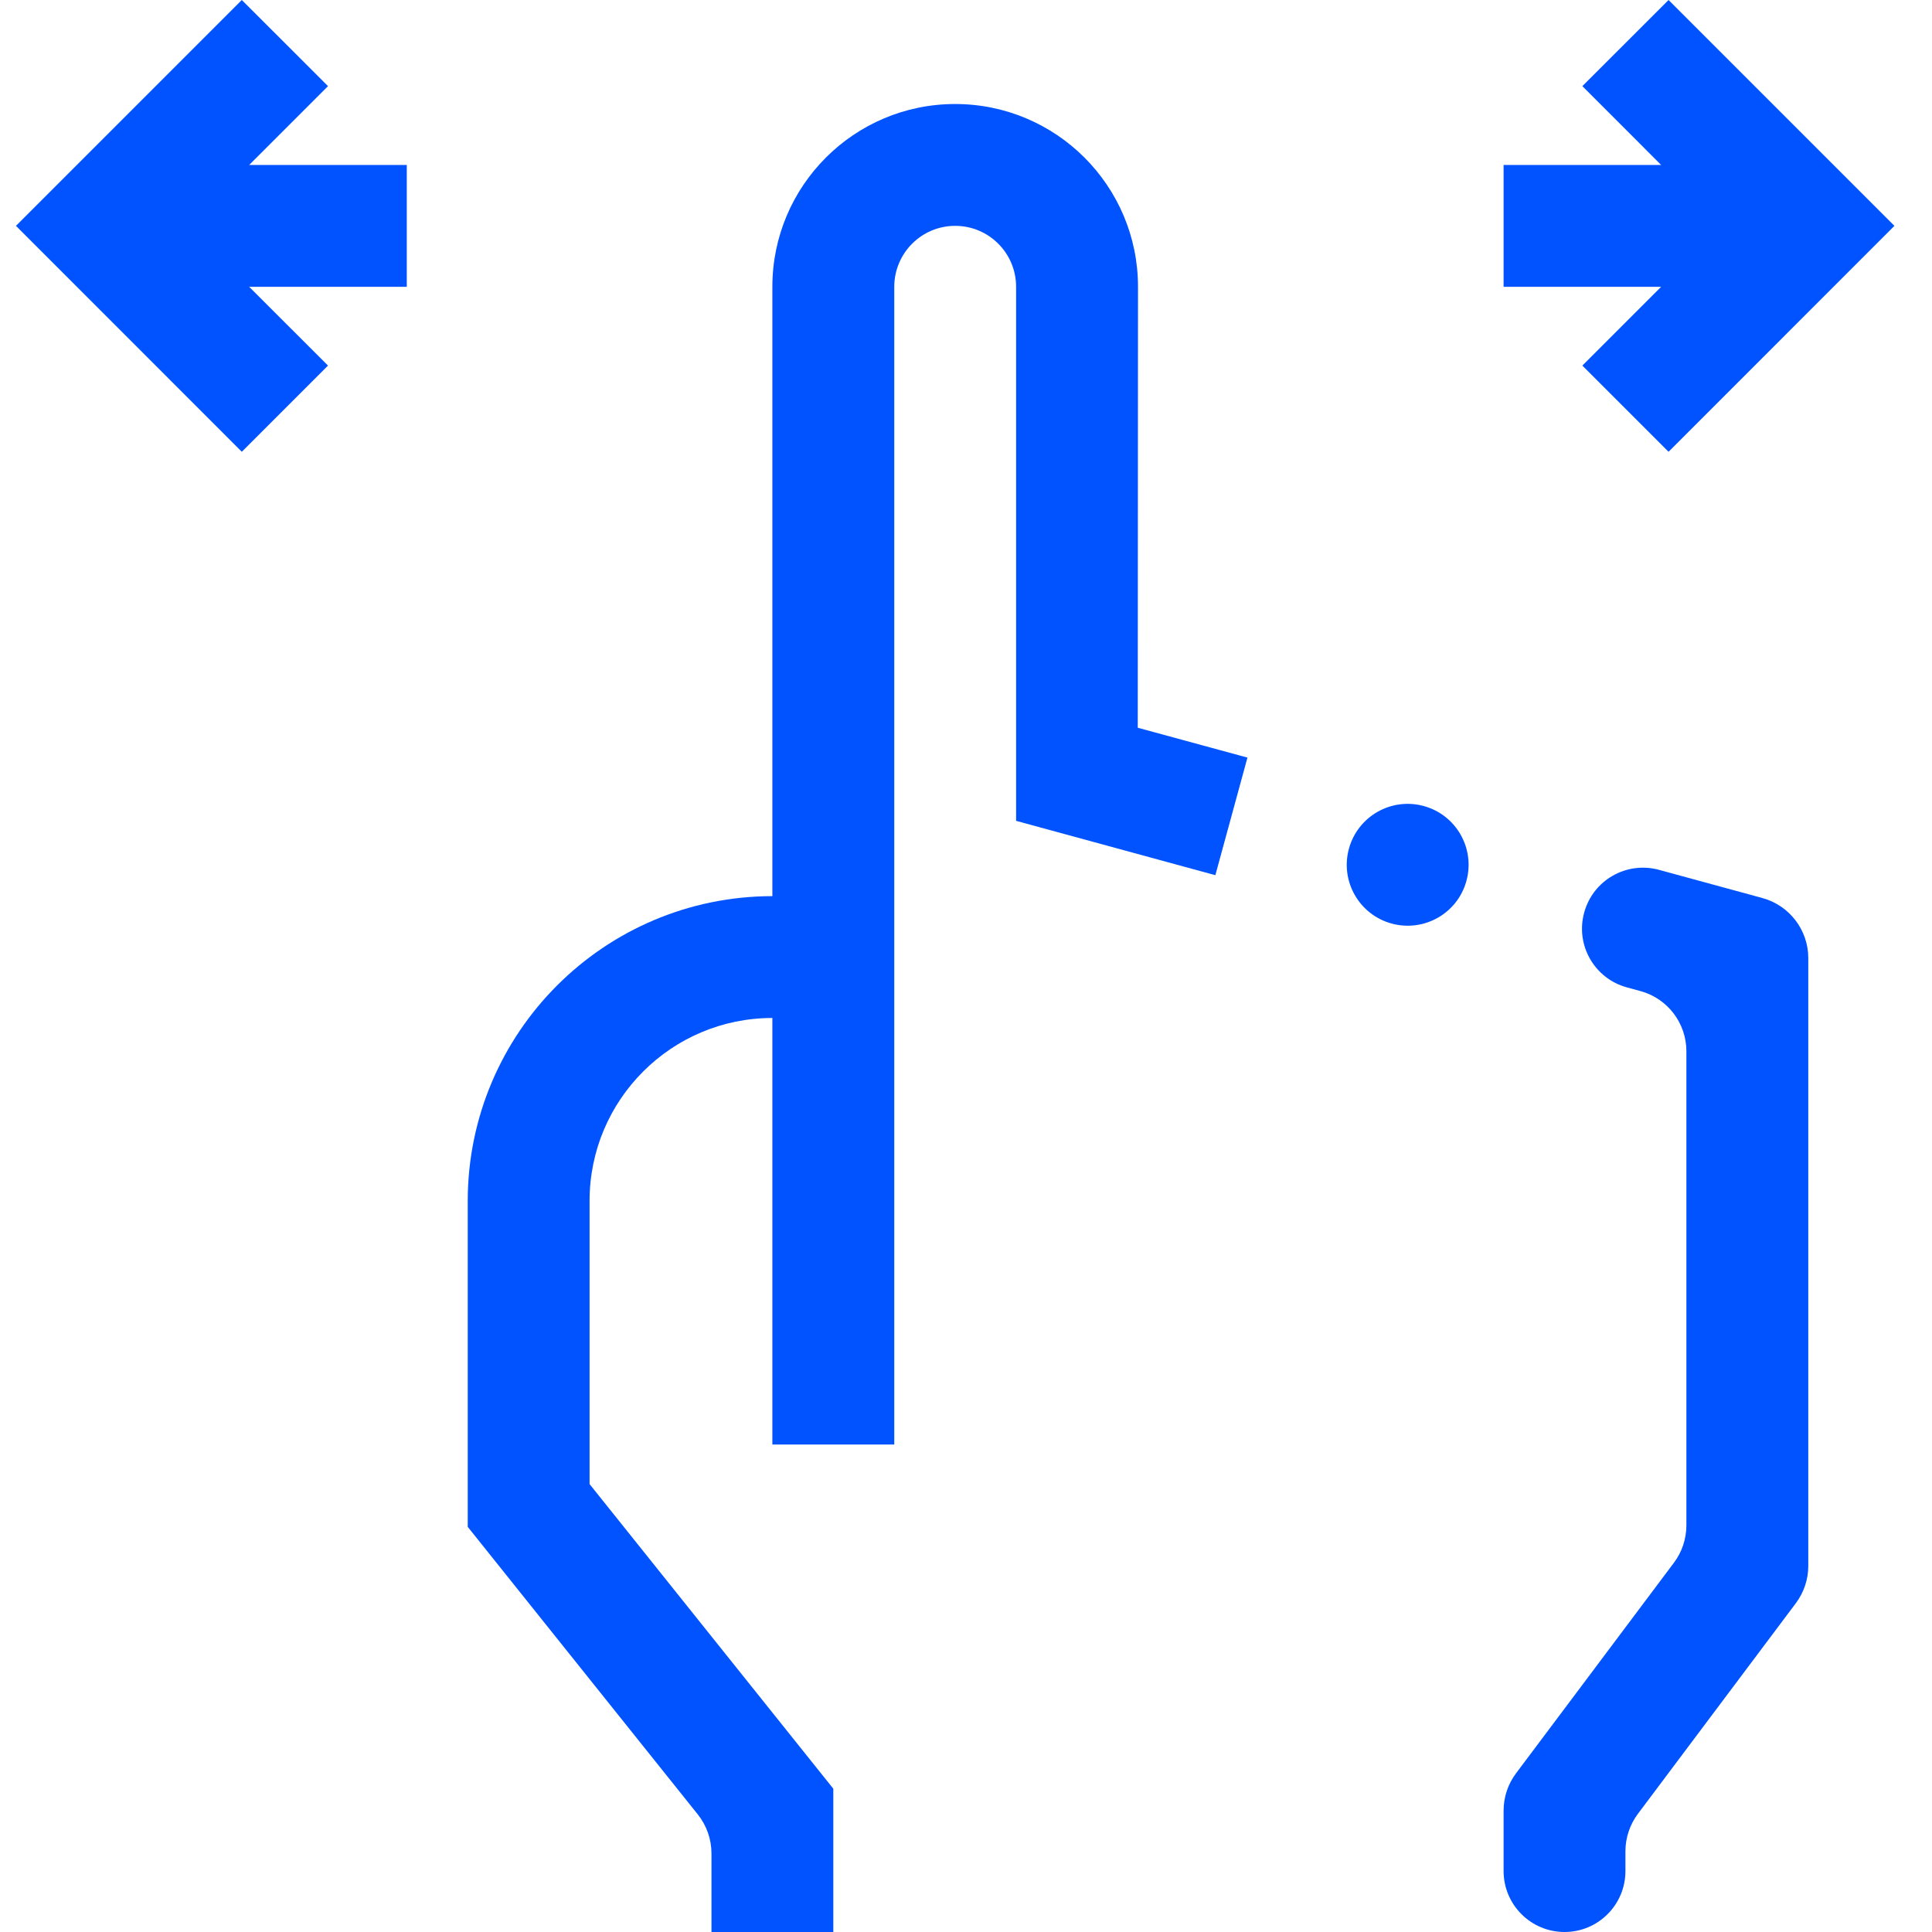
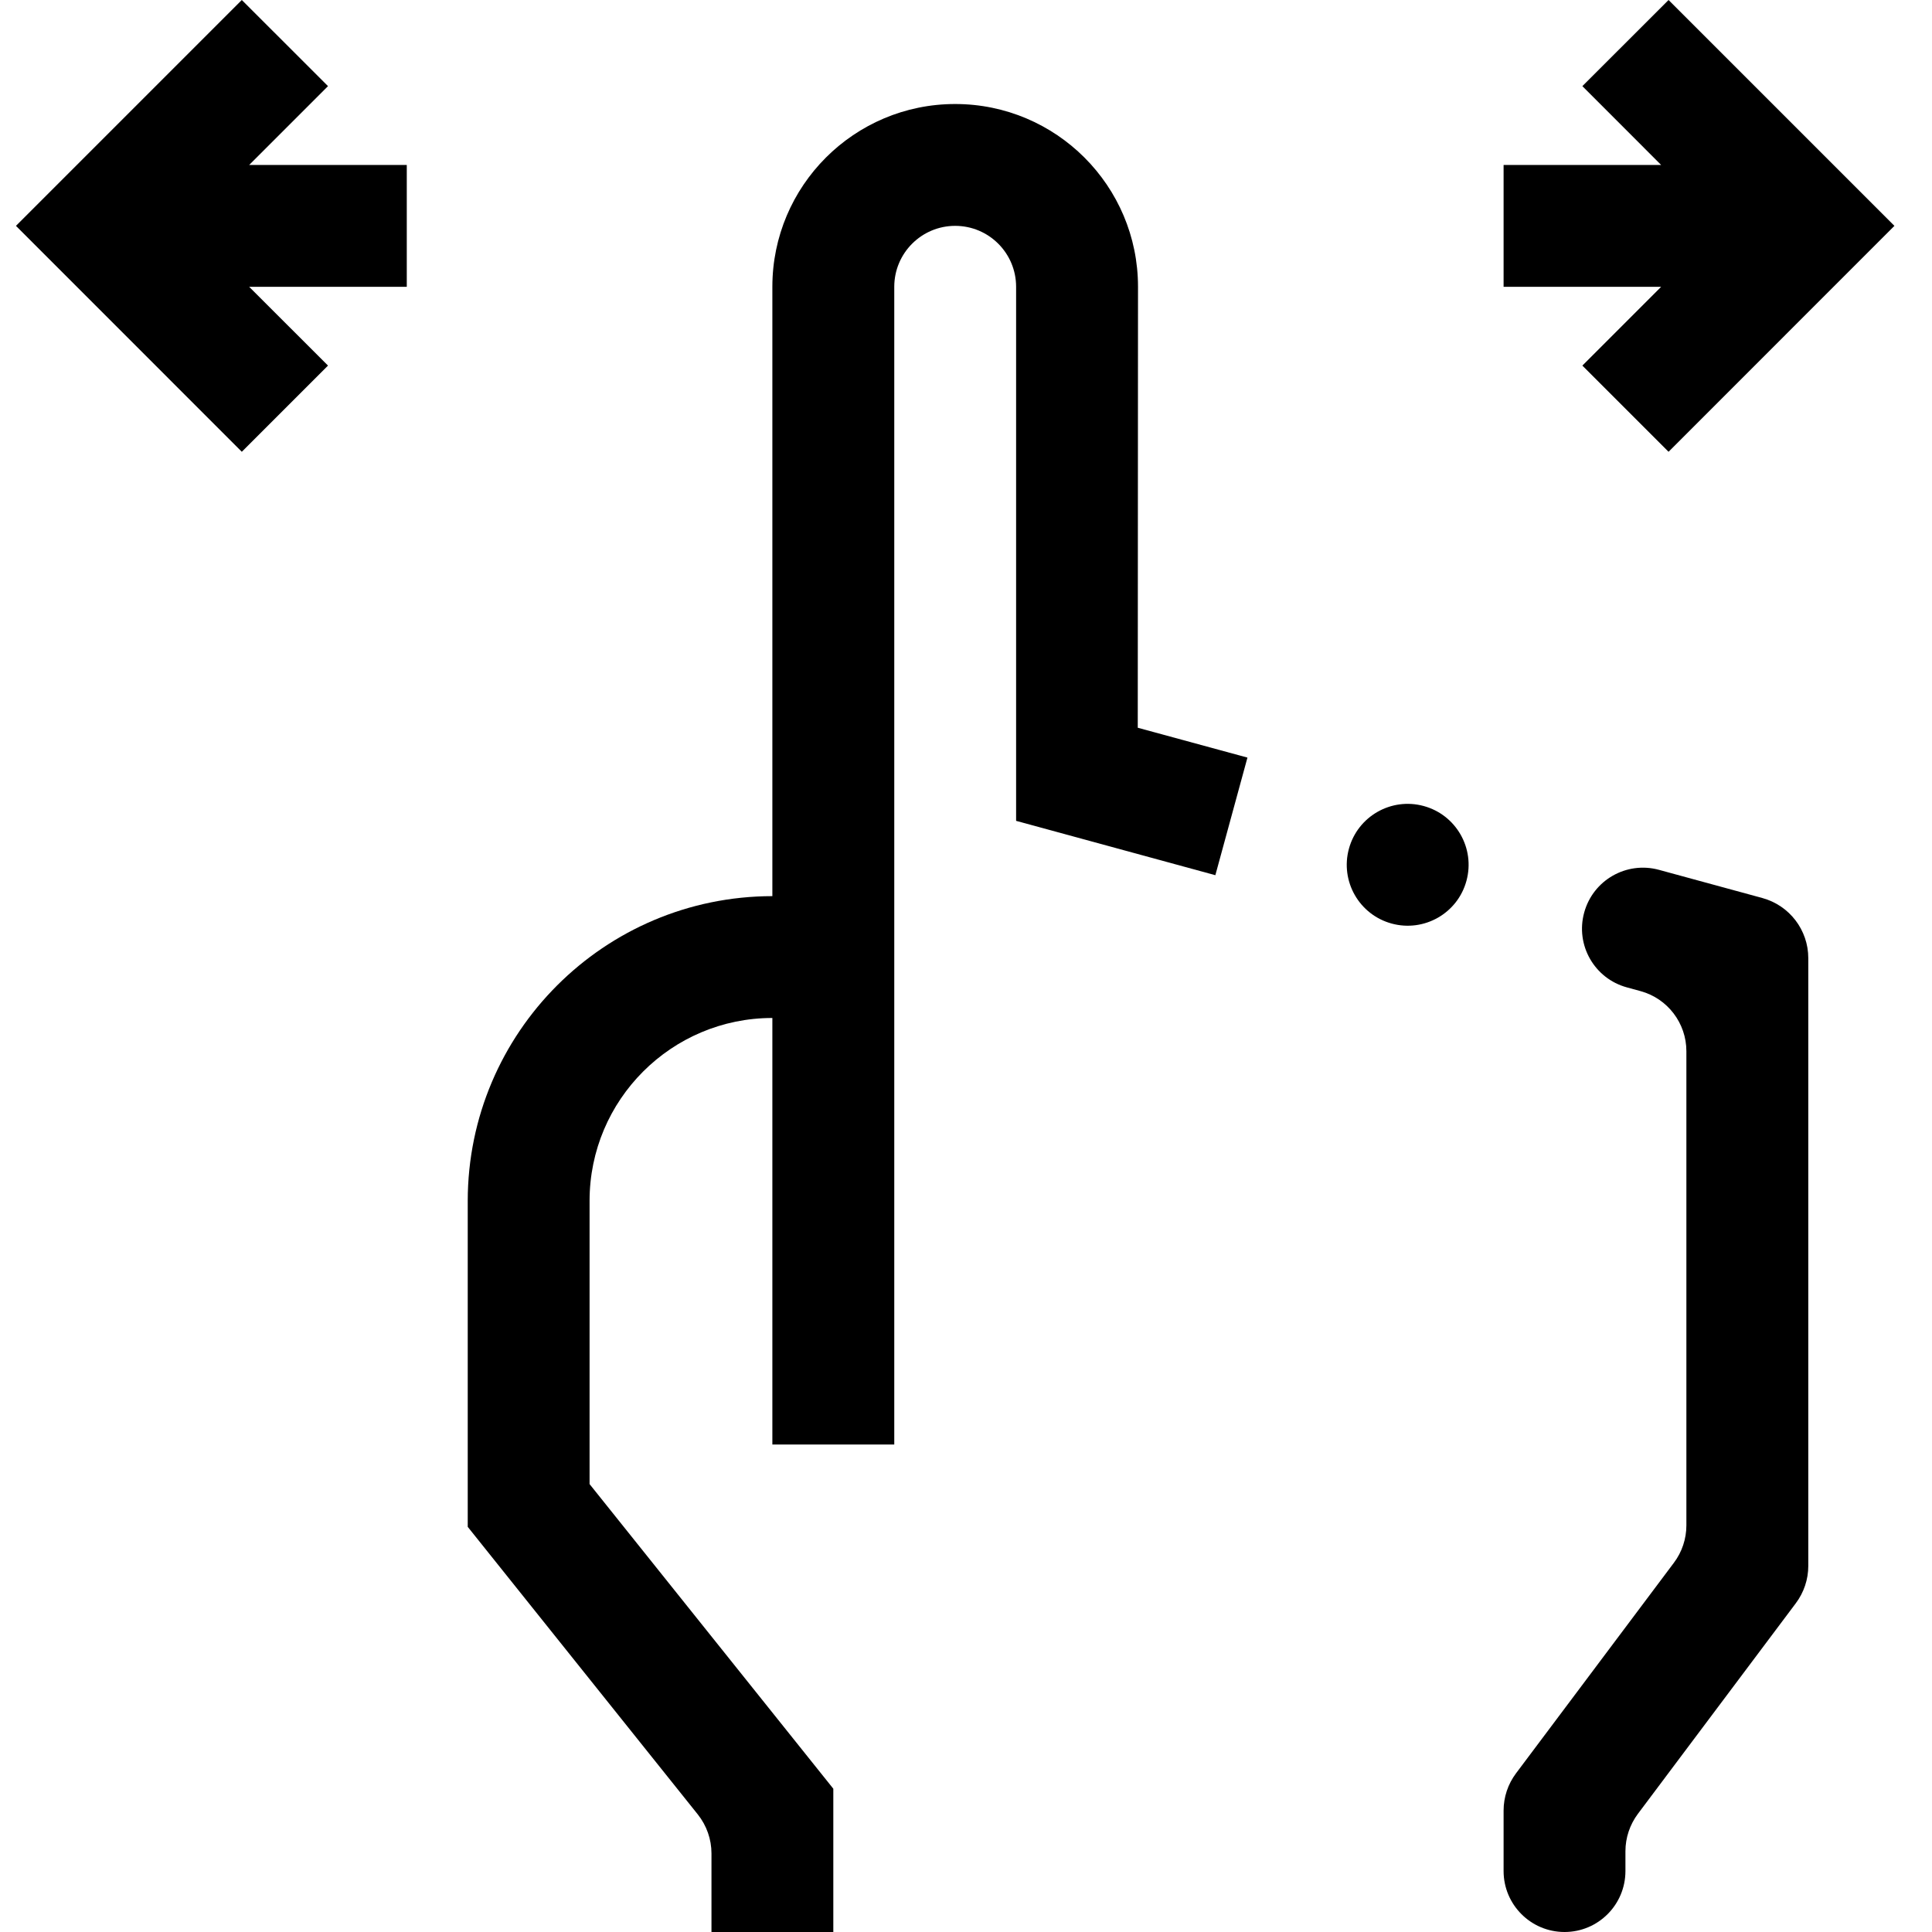
<svg xmlns="http://www.w3.org/2000/svg" width="31" height="31" viewBox="0 0 31 31" fill="none">
-   <path d="M18.26 4.602C18.26 2.982 16.946 1.669 15.326 1.669C13.707 1.669 12.393 2.982 12.393 4.602V14.379C9.695 14.382 7.508 16.569 7.505 19.268V24.499L11.197 29.114C11.338 29.291 11.416 29.512 11.416 29.739V31H13.371V28.701L9.46 23.813V19.268C9.46 17.648 10.774 16.334 12.393 16.334V23.178H14.349V4.602C14.349 4.062 14.787 3.624 15.326 3.624C15.867 3.624 16.304 4.062 16.304 4.602V13.171L19.501 14.043L20.016 12.156L18.256 11.677L18.26 4.602Z" fill="#0153FF" />
-   <path d="M23.53 14.133C23.672 13.612 23.365 13.075 22.844 12.933C22.323 12.791 21.786 13.098 21.644 13.619C21.502 14.14 21.809 14.677 22.33 14.819C22.851 14.961 23.389 14.654 23.53 14.133Z" fill="#0153FF" />
-   <path d="M25.419 14.643C25.276 15.164 25.583 15.701 26.104 15.843L26.323 15.903C26.757 16.021 27.059 16.417 27.059 16.867V24.475C27.059 24.691 26.989 24.902 26.859 25.075L24.326 28.453C24.196 28.626 24.126 28.836 24.126 29.052V30.022C24.126 30.562 24.564 31 25.104 31V31C25.644 31 26.081 30.562 26.081 30.022V29.704C26.081 29.487 26.152 29.277 26.281 29.104L28.814 25.726C28.944 25.553 29.015 25.343 29.015 25.126V15.374C29.015 14.923 28.713 14.528 28.277 14.409L26.619 13.957C26.098 13.815 25.561 14.122 25.419 14.643V14.643Z" fill="#0153FF" />
-   <path d="M5.263 1.382L3.88 0L0.256 3.624L3.88 7.249L5.263 5.866L3.998 4.602H6.527V2.647H3.998L5.263 1.382Z" fill="#0153FF" />
-   <path d="M25.39 5.866L26.773 7.249L30.397 3.624L26.773 0L25.39 1.382L26.654 2.647H24.126V4.602H26.654L25.39 5.866Z" fill="#0153FF" />
+   <path d="M18.26 4.602C18.26 2.982 16.946 1.669 15.326 1.669C13.707 1.669 12.393 2.982 12.393 4.602V14.379C9.695 14.382 7.508 16.569 7.505 19.268V24.499L11.197 29.114C11.338 29.291 11.416 29.512 11.416 29.739V31H13.371V28.701L9.46 23.813V19.268C9.46 17.648 10.774 16.334 12.393 16.334V23.178H14.349V4.602C14.349 4.062 14.787 3.624 15.326 3.624C15.867 3.624 16.304 4.062 16.304 4.602V13.171L19.501 14.043L20.016 12.156L18.256 11.677L18.26 4.602Z" fill="#000000" />
+   <path d="M23.53 14.133C23.672 13.612 23.365 13.075 22.844 12.933C22.323 12.791 21.786 13.098 21.644 13.619C21.502 14.14 21.809 14.677 22.33 14.819C22.851 14.961 23.389 14.654 23.53 14.133Z" fill="#000000" />
+   <path d="M25.419 14.643C25.276 15.164 25.583 15.701 26.104 15.843L26.323 15.903C26.757 16.021 27.059 16.417 27.059 16.867V24.475C27.059 24.691 26.989 24.902 26.859 25.075L24.326 28.453C24.196 28.626 24.126 28.836 24.126 29.052V30.022C24.126 30.562 24.564 31 25.104 31V31C25.644 31 26.081 30.562 26.081 30.022V29.704C26.081 29.487 26.152 29.277 26.281 29.104L28.814 25.726C28.944 25.553 29.015 25.343 29.015 25.126V15.374C29.015 14.923 28.713 14.528 28.277 14.409L26.619 13.957C26.098 13.815 25.561 14.122 25.419 14.643V14.643Z" fill="#000000" />
+   <path d="M5.263 1.382L3.88 0L0.256 3.624L3.88 7.249L5.263 5.866L3.998 4.602H6.527V2.647H3.998L5.263 1.382Z" fill="#000000" />
+   <path d="M25.39 5.866L26.773 7.249L30.397 3.624L26.773 0L25.39 1.382L26.654 2.647H24.126V4.602H26.654L25.39 5.866Z" fill="#000000" />
</svg>
